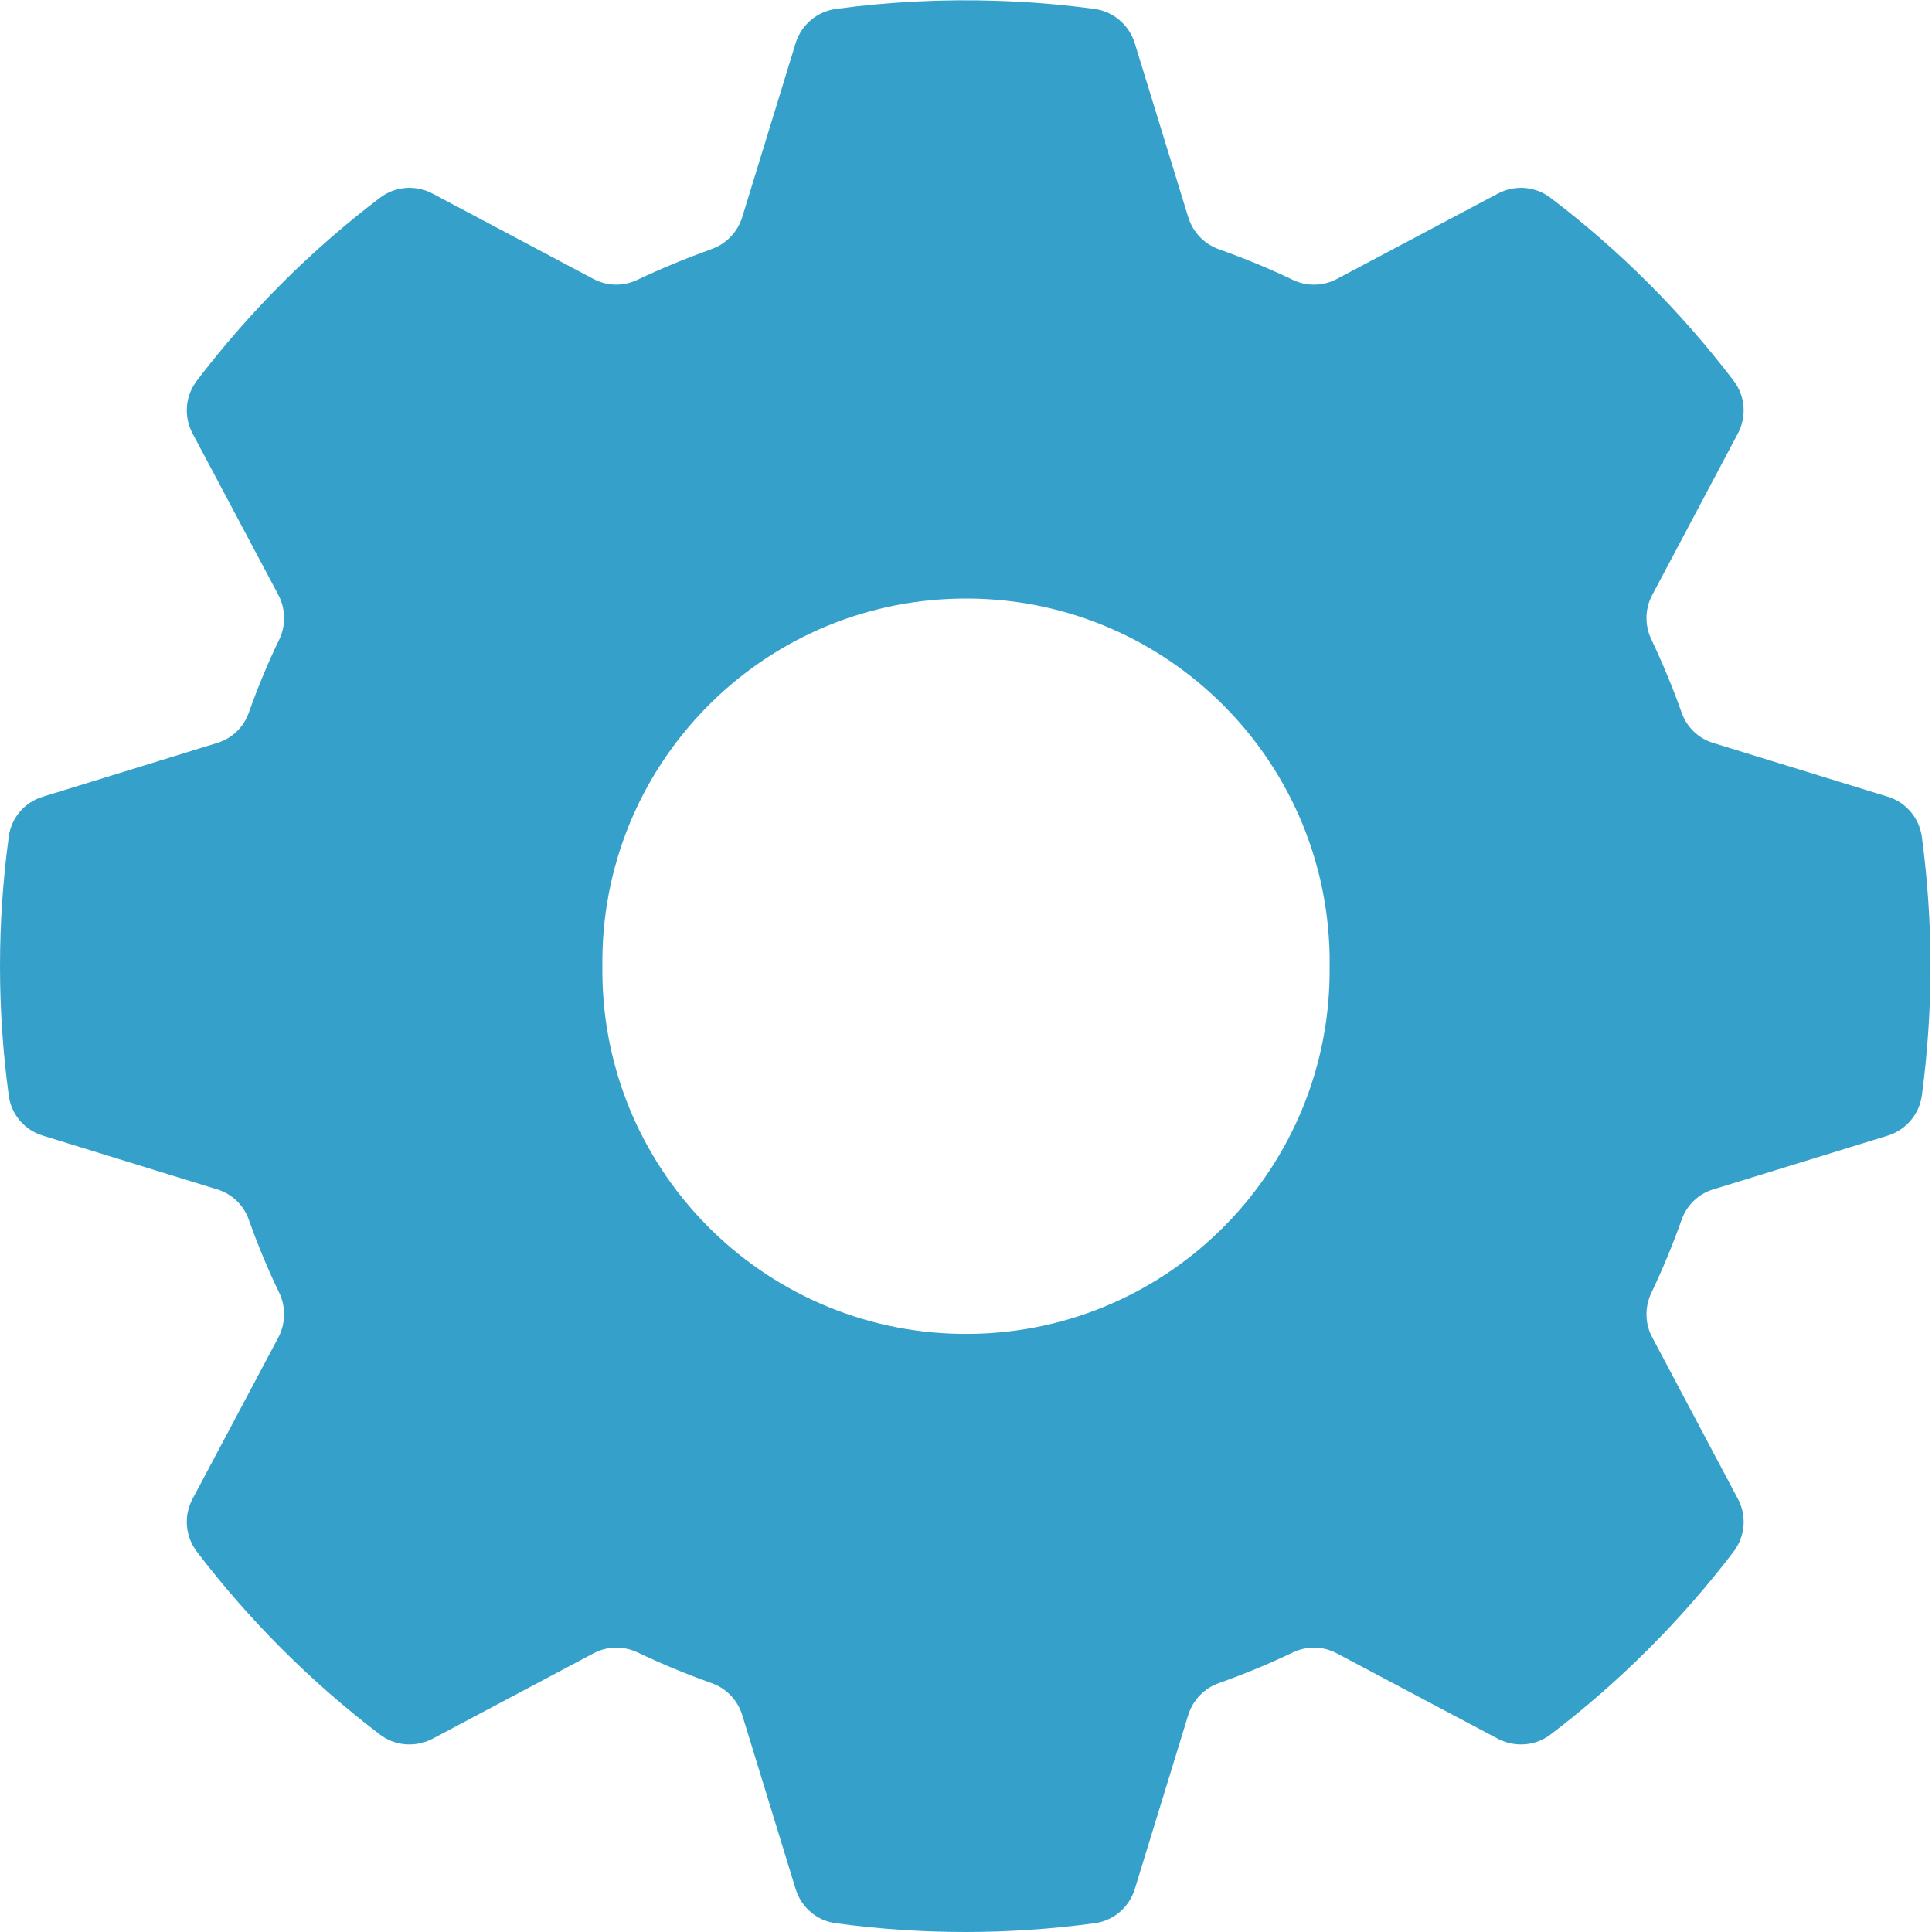
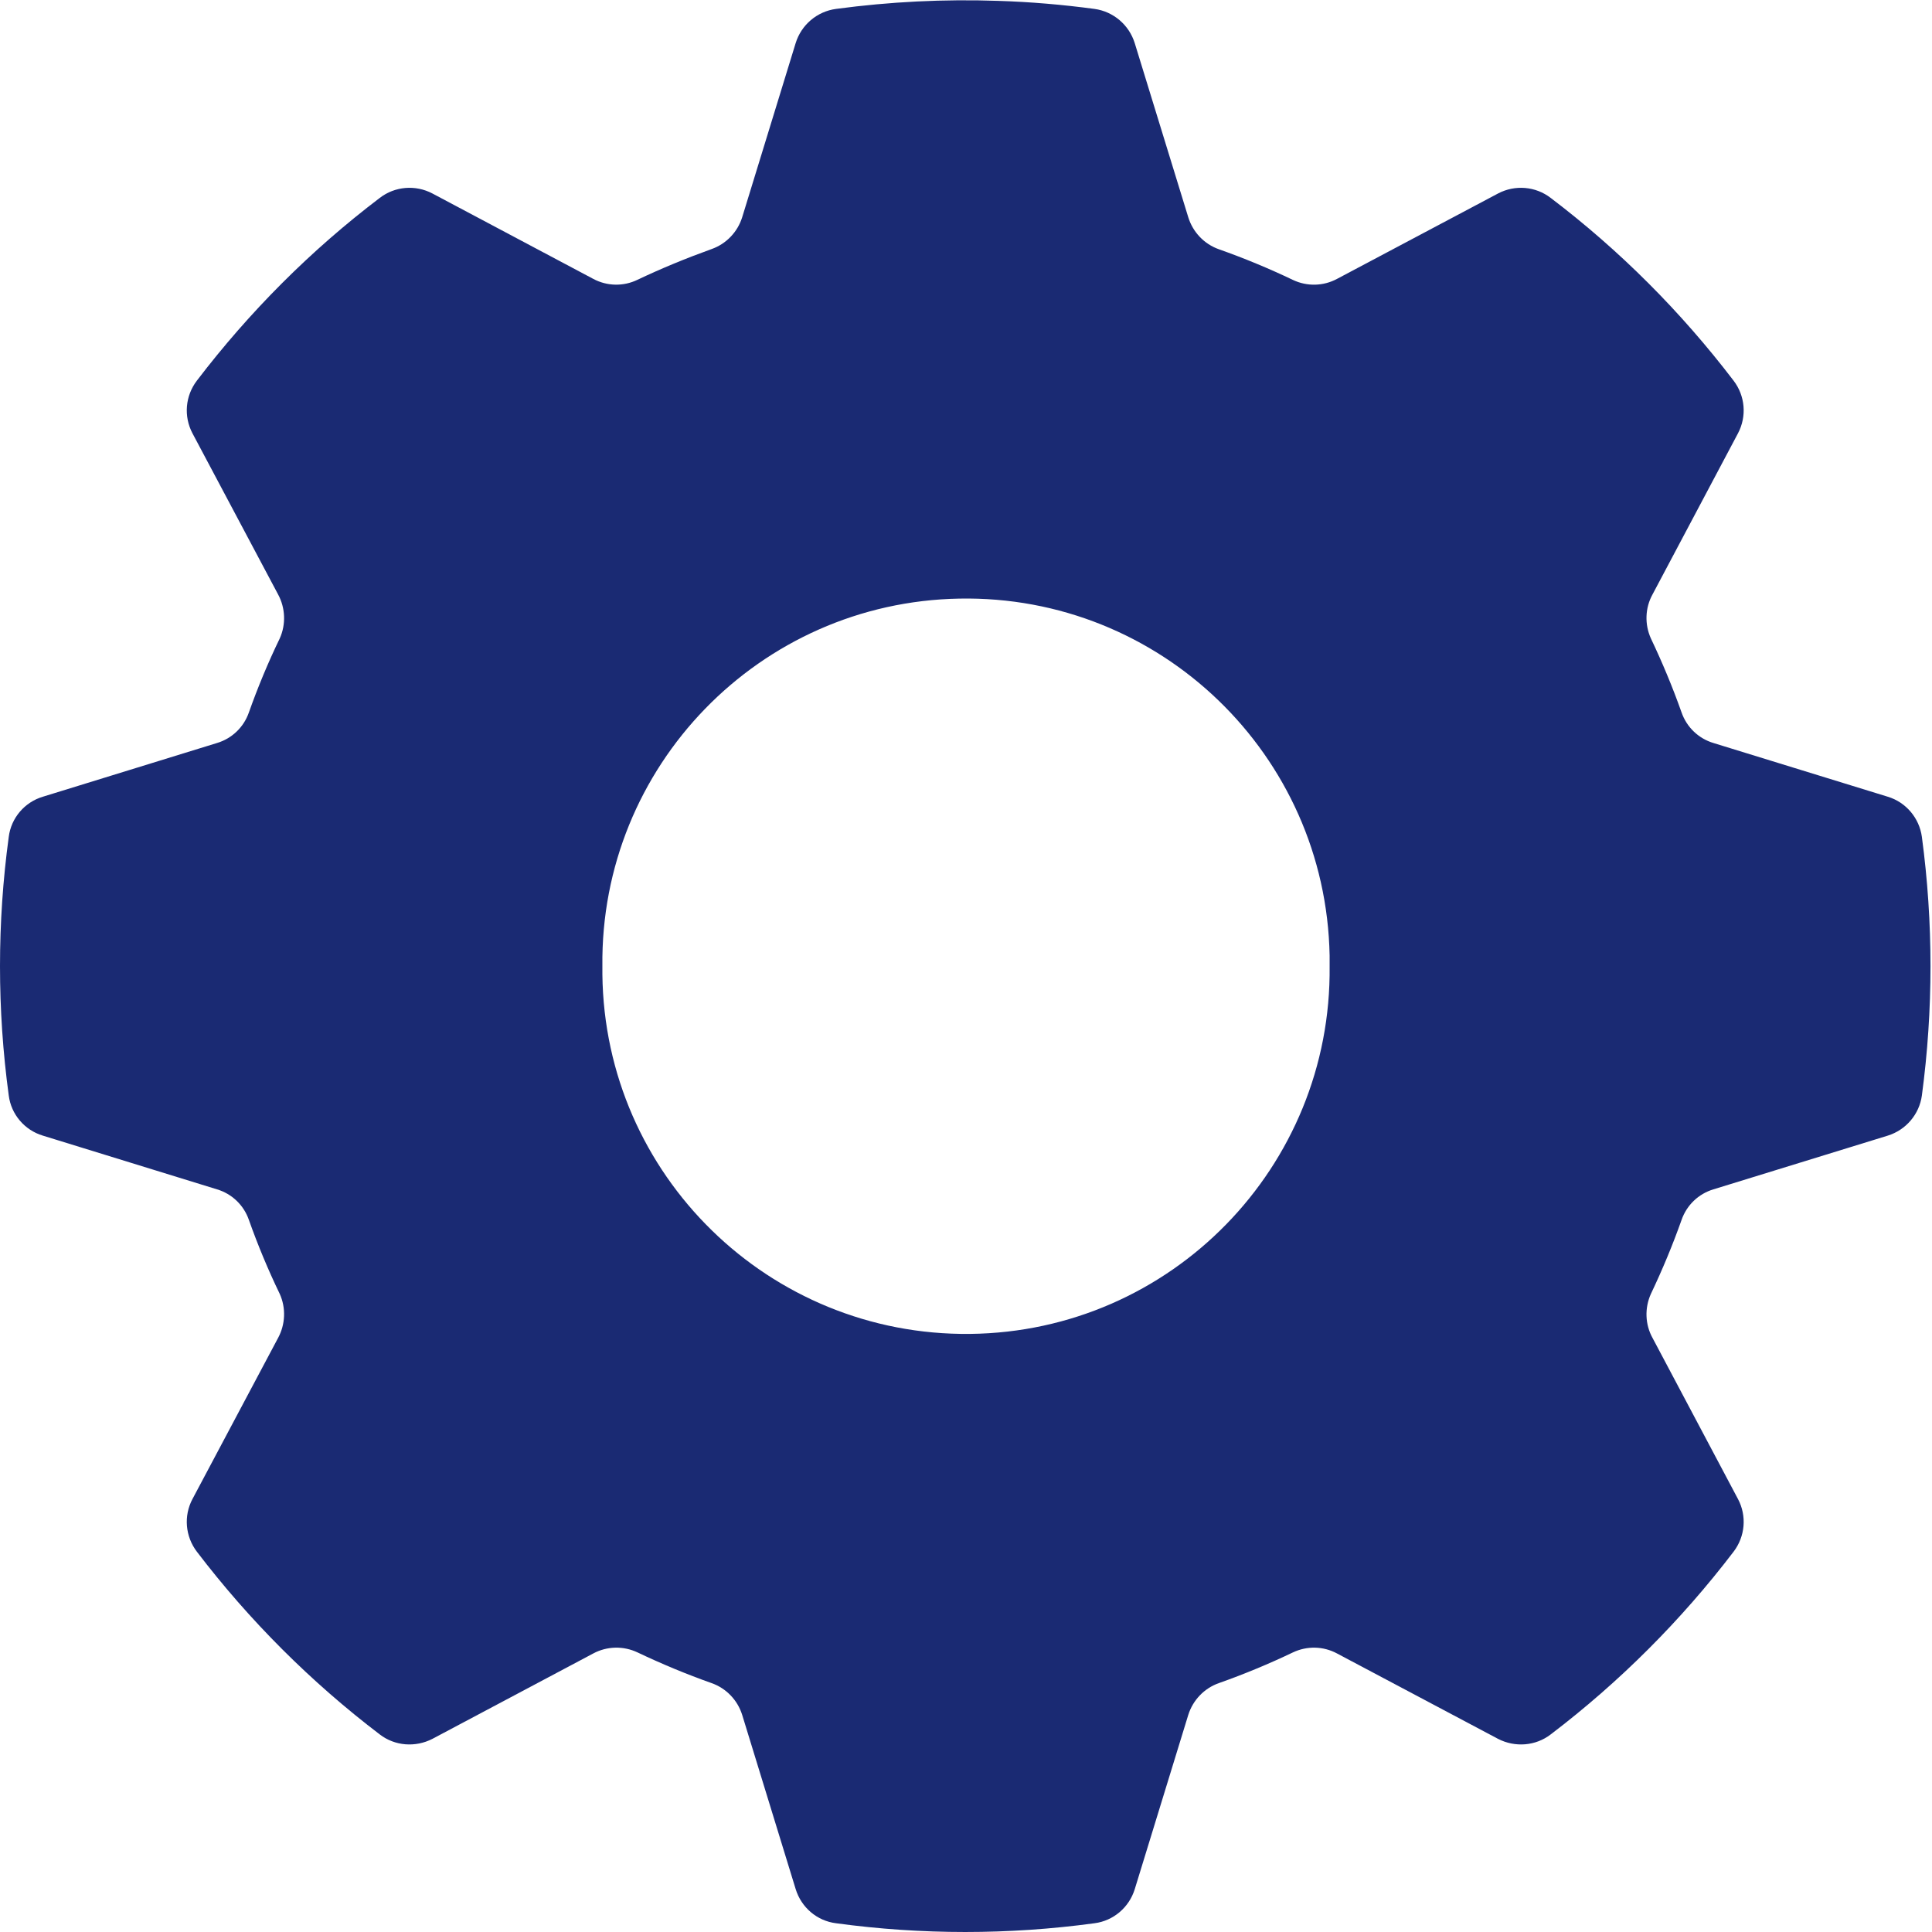
<svg xmlns="http://www.w3.org/2000/svg" width="500" zoomAndPan="magnify" viewBox="0 0 375 375" height="500" preserveAspectRatio="xMidYMid meet" version="1.0">
  <defs>
-     <clipPath id="cb25d353b8">
+     <clipPath id="021bc64651">
      <path d="M 0 0 L 374.734 0 L 374.734 375 L 0 375 Z M 0 0 " clip-rule="nonzero" />
    </clipPath>
  </defs>
-   <g clip-path="url(#cb25d353b8)">
-     <path fill="#35a1cb" d="M 186.203 116.188 C 225.188 115.457 257.348 146.484 258.078 185.469 C 258.078 186.168 258.078 186.836 258.078 187.535 C 258.512 226.52 227.285 258.477 188.301 258.91 C 149.312 259.344 117.355 228.117 116.922 189.133 C 116.922 188.598 116.922 188.066 116.922 187.535 C 116.488 148.75 147.418 116.887 186.203 116.188 Z M 193.758 0.168 C 183.238 -0.199 172.684 0.332 162.266 1.73 C 158.57 2.23 155.539 4.828 154.441 8.355 L 144.055 42.18 C 143.156 45.043 140.957 47.34 138.129 48.34 C 133.234 50.105 128.441 52.07 123.746 54.301 C 121.016 55.629 117.82 55.562 115.156 54.133 L 83.93 37.555 C 80.633 35.82 76.637 36.156 73.707 38.418 C 60.324 48.574 48.406 60.523 38.219 73.875 C 35.957 76.836 35.621 80.801 37.352 84.094 L 53.965 115.355 C 55.398 117.988 55.531 121.184 54.301 123.914 C 52.035 128.605 50.039 133.402 48.305 138.293 C 47.309 141.156 45.012 143.355 42.113 144.219 L 8.324 154.641 C 4.762 155.707 2.164 158.77 1.699 162.43 C -0.566 179.109 -0.566 195.957 1.699 212.637 C 2.164 216.297 4.762 219.359 8.324 220.426 L 42.113 230.848 C 45.012 231.711 47.309 233.91 48.305 236.773 C 50.039 241.664 52.035 246.461 54.301 251.152 C 55.531 253.883 55.398 257.078 53.965 259.711 L 37.352 290.973 C 35.621 294.234 35.957 298.23 38.219 301.191 C 48.406 314.543 60.324 326.461 73.707 336.648 C 76.637 338.91 80.633 339.211 83.93 337.512 L 115.156 320.934 C 117.82 319.504 121.016 319.438 123.746 320.734 C 128.441 322.965 133.234 324.961 138.129 326.695 C 140.957 327.691 143.156 329.988 144.055 332.852 L 154.441 366.676 C 155.539 370.238 158.57 372.836 162.266 373.301 C 178.91 375.566 195.789 375.566 212.438 373.301 C 216.098 372.836 219.16 370.238 220.258 366.676 L 230.645 332.852 C 231.547 329.988 233.742 327.691 236.57 326.695 C 241.465 324.961 246.293 322.965 250.953 320.734 C 253.684 319.438 256.848 319.504 259.512 320.934 L 290.77 337.512 C 294.066 339.211 298.062 338.91 300.992 336.648 C 314.375 326.461 326.293 314.543 336.48 301.191 C 338.746 298.23 339.078 294.234 337.348 290.973 L 320.766 259.711 C 319.301 257.078 319.203 253.883 320.434 251.152 C 322.664 246.461 324.664 241.664 326.395 236.773 C 327.391 233.91 329.691 231.711 332.586 230.848 L 366.41 220.426 C 369.941 219.328 372.535 216.297 373.035 212.637 C 375.266 195.957 375.266 179.109 373.035 162.43 C 372.535 158.77 369.941 155.707 366.41 154.641 L 332.586 144.219 C 329.691 143.355 327.391 141.156 326.395 138.293 C 324.664 133.402 322.664 128.605 320.434 123.914 C 319.203 121.184 319.301 117.988 320.766 115.355 L 337.348 84.094 C 339.078 80.801 338.746 76.836 336.48 73.875 C 326.293 60.523 314.375 48.574 300.992 38.418 C 298.062 36.156 294.066 35.82 290.77 37.555 L 259.512 54.133 C 256.848 55.562 253.684 55.629 250.953 54.332 C 246.293 52.102 241.465 50.105 236.57 48.375 C 233.742 47.375 231.547 45.078 230.645 42.18 L 220.258 8.391 C 219.16 4.828 216.098 2.23 212.438 1.73 C 206.242 0.898 200.02 0.367 193.758 0.168 " fill-opacity="1" fill-rule="nonzero" />
+   <g clip-path="url(#021bc64651)">
+     <path fill="#1a2a73" d="M 186.203 116.188 C 225.188 115.457 257.348 146.484 258.078 185.469 C 258.078 186.168 258.078 186.836 258.078 187.535 C 258.512 226.52 227.285 258.477 188.301 258.91 C 149.312 259.344 117.355 228.117 116.922 189.133 C 116.922 188.598 116.922 188.066 116.922 187.535 C 116.488 148.75 147.418 116.887 186.203 116.188 Z M 193.758 0.168 C 183.238 -0.199 172.684 0.332 162.266 1.73 C 158.57 2.23 155.539 4.828 154.441 8.355 L 144.055 42.18 C 143.156 45.043 140.957 47.34 138.129 48.34 C 133.234 50.105 128.441 52.07 123.746 54.301 C 121.016 55.629 117.82 55.562 115.156 54.133 L 83.93 37.555 C 80.633 35.82 76.637 36.156 73.707 38.418 C 60.324 48.574 48.406 60.523 38.219 73.875 C 35.957 76.836 35.621 80.801 37.352 84.094 L 53.965 115.355 C 55.398 117.988 55.531 121.184 54.301 123.914 C 52.035 128.605 50.039 133.402 48.305 138.293 C 47.309 141.156 45.012 143.355 42.113 144.219 L 8.324 154.641 C 4.762 155.707 2.164 158.77 1.699 162.43 C -0.566 179.109 -0.566 195.957 1.699 212.637 C 2.164 216.297 4.762 219.359 8.324 220.426 L 42.113 230.848 C 45.012 231.711 47.309 233.91 48.305 236.773 C 50.039 241.664 52.035 246.461 54.301 251.152 C 55.531 253.883 55.398 257.078 53.965 259.711 L 37.352 290.973 C 35.621 294.234 35.957 298.23 38.219 301.191 C 48.406 314.543 60.324 326.461 73.707 336.648 C 76.637 338.91 80.633 339.211 83.93 337.512 L 115.156 320.934 C 117.82 319.504 121.016 319.438 123.746 320.734 C 128.441 322.965 133.234 324.961 138.129 326.695 C 140.957 327.691 143.156 329.988 144.055 332.852 L 154.441 366.676 C 155.539 370.238 158.57 372.836 162.266 373.301 C 178.91 375.566 195.789 375.566 212.438 373.301 C 216.098 372.836 219.16 370.238 220.258 366.676 L 230.645 332.852 C 231.547 329.988 233.742 327.691 236.57 326.695 C 241.465 324.961 246.293 322.965 250.953 320.734 C 253.684 319.438 256.848 319.504 259.512 320.934 L 290.77 337.512 C 294.066 339.211 298.062 338.91 300.992 336.648 C 314.375 326.461 326.293 314.543 336.48 301.191 C 338.746 298.23 339.078 294.234 337.348 290.973 L 320.766 259.711 C 319.301 257.078 319.203 253.883 320.434 251.152 C 322.664 246.461 324.664 241.664 326.395 236.773 C 327.391 233.91 329.691 231.711 332.586 230.848 L 366.41 220.426 C 369.941 219.328 372.535 216.297 373.035 212.637 C 375.266 195.957 375.266 179.109 373.035 162.43 C 372.535 158.77 369.941 155.707 366.41 154.641 L 332.586 144.219 C 329.691 143.355 327.391 141.156 326.395 138.293 C 324.664 133.402 322.664 128.605 320.434 123.914 C 319.203 121.184 319.301 117.988 320.766 115.355 L 337.348 84.094 C 339.078 80.801 338.746 76.836 336.48 73.875 C 326.293 60.523 314.375 48.574 300.992 38.418 C 298.062 36.156 294.066 35.82 290.77 37.555 L 259.512 54.133 C 256.848 55.562 253.684 55.629 250.953 54.332 C 246.293 52.102 241.465 50.105 236.57 48.375 C 233.742 47.375 231.547 45.078 230.645 42.18 L 220.258 8.391 C 219.16 4.828 216.098 2.23 212.438 1.73 C 206.242 0.898 200.02 0.367 193.758 0.168 " fill-opacity="1" fill-rule="nonzero" />
  </g>
</svg>
